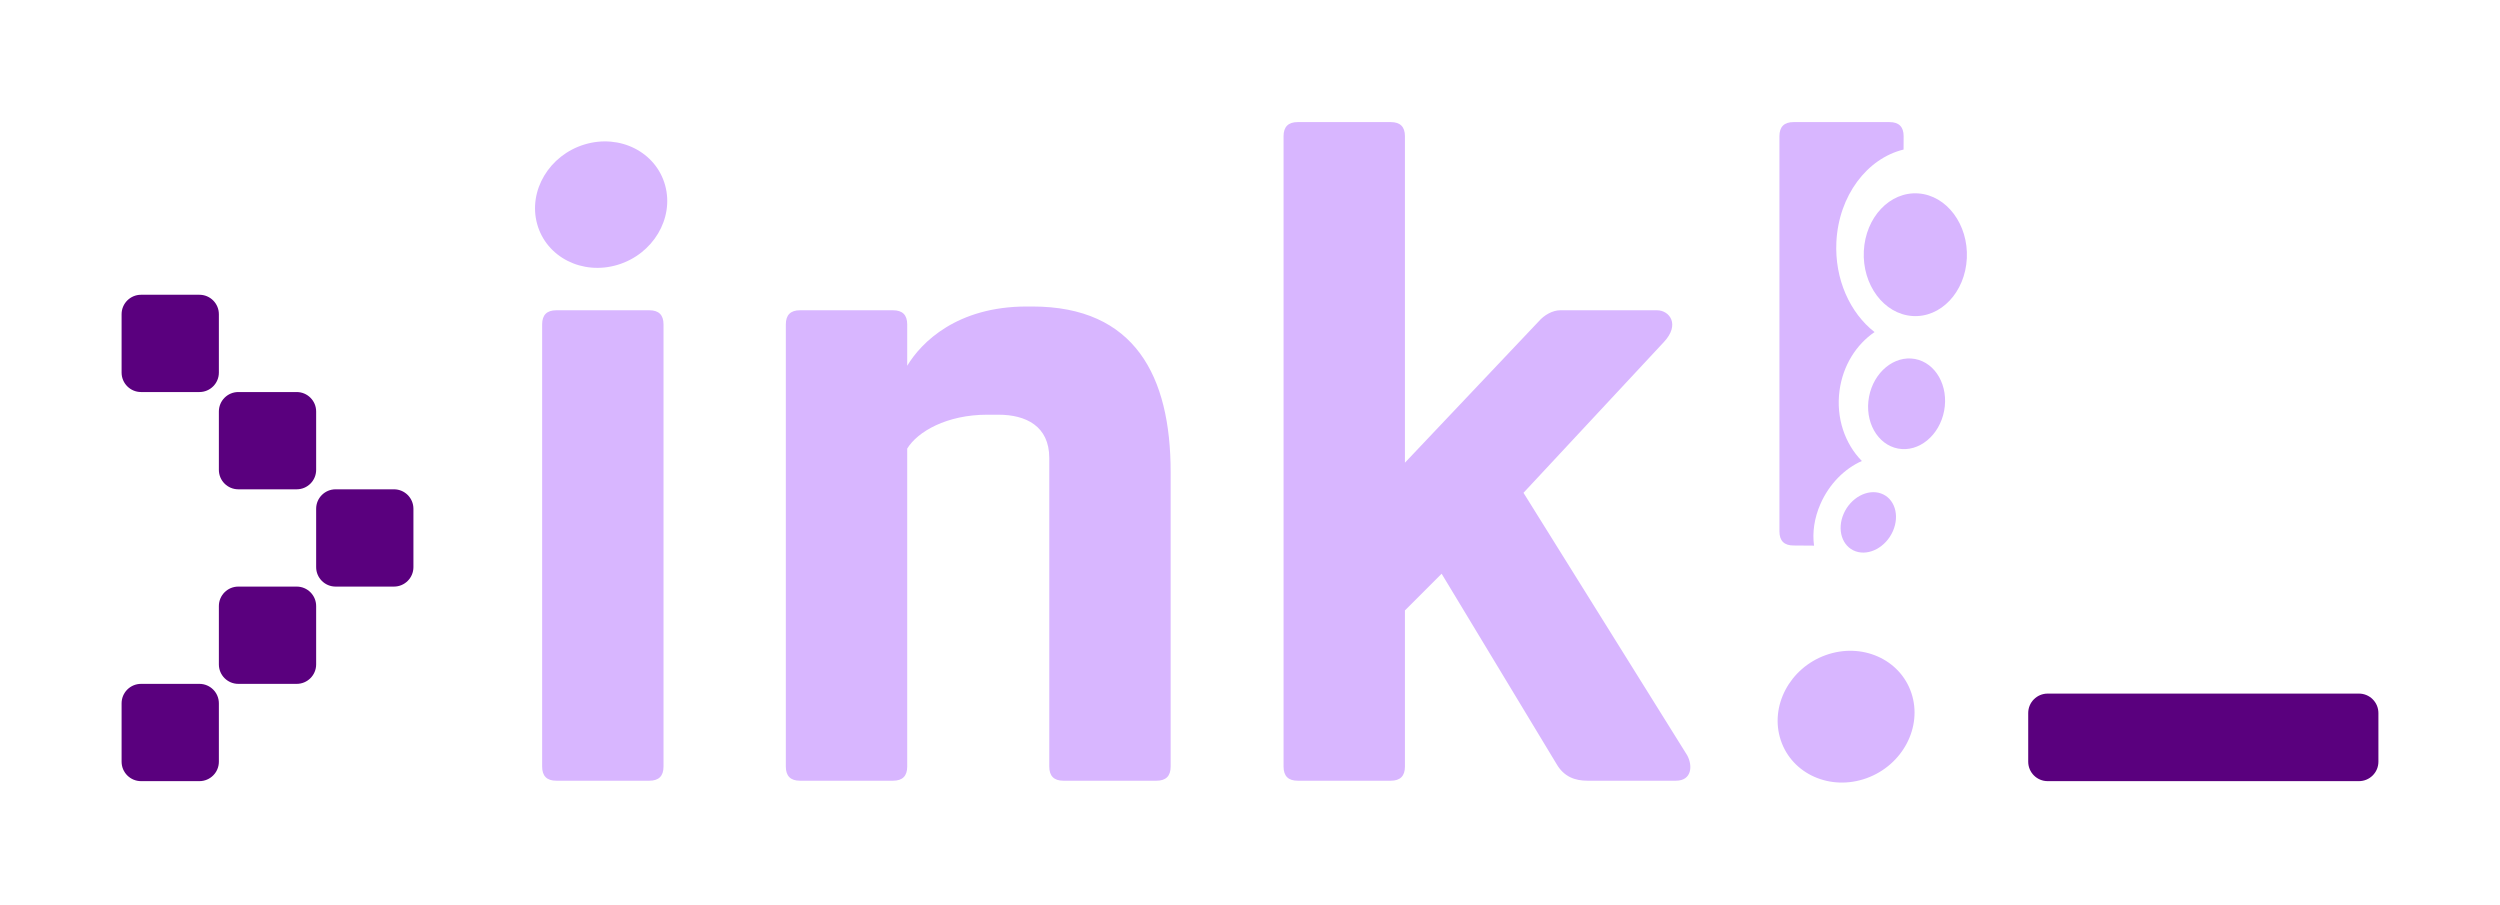
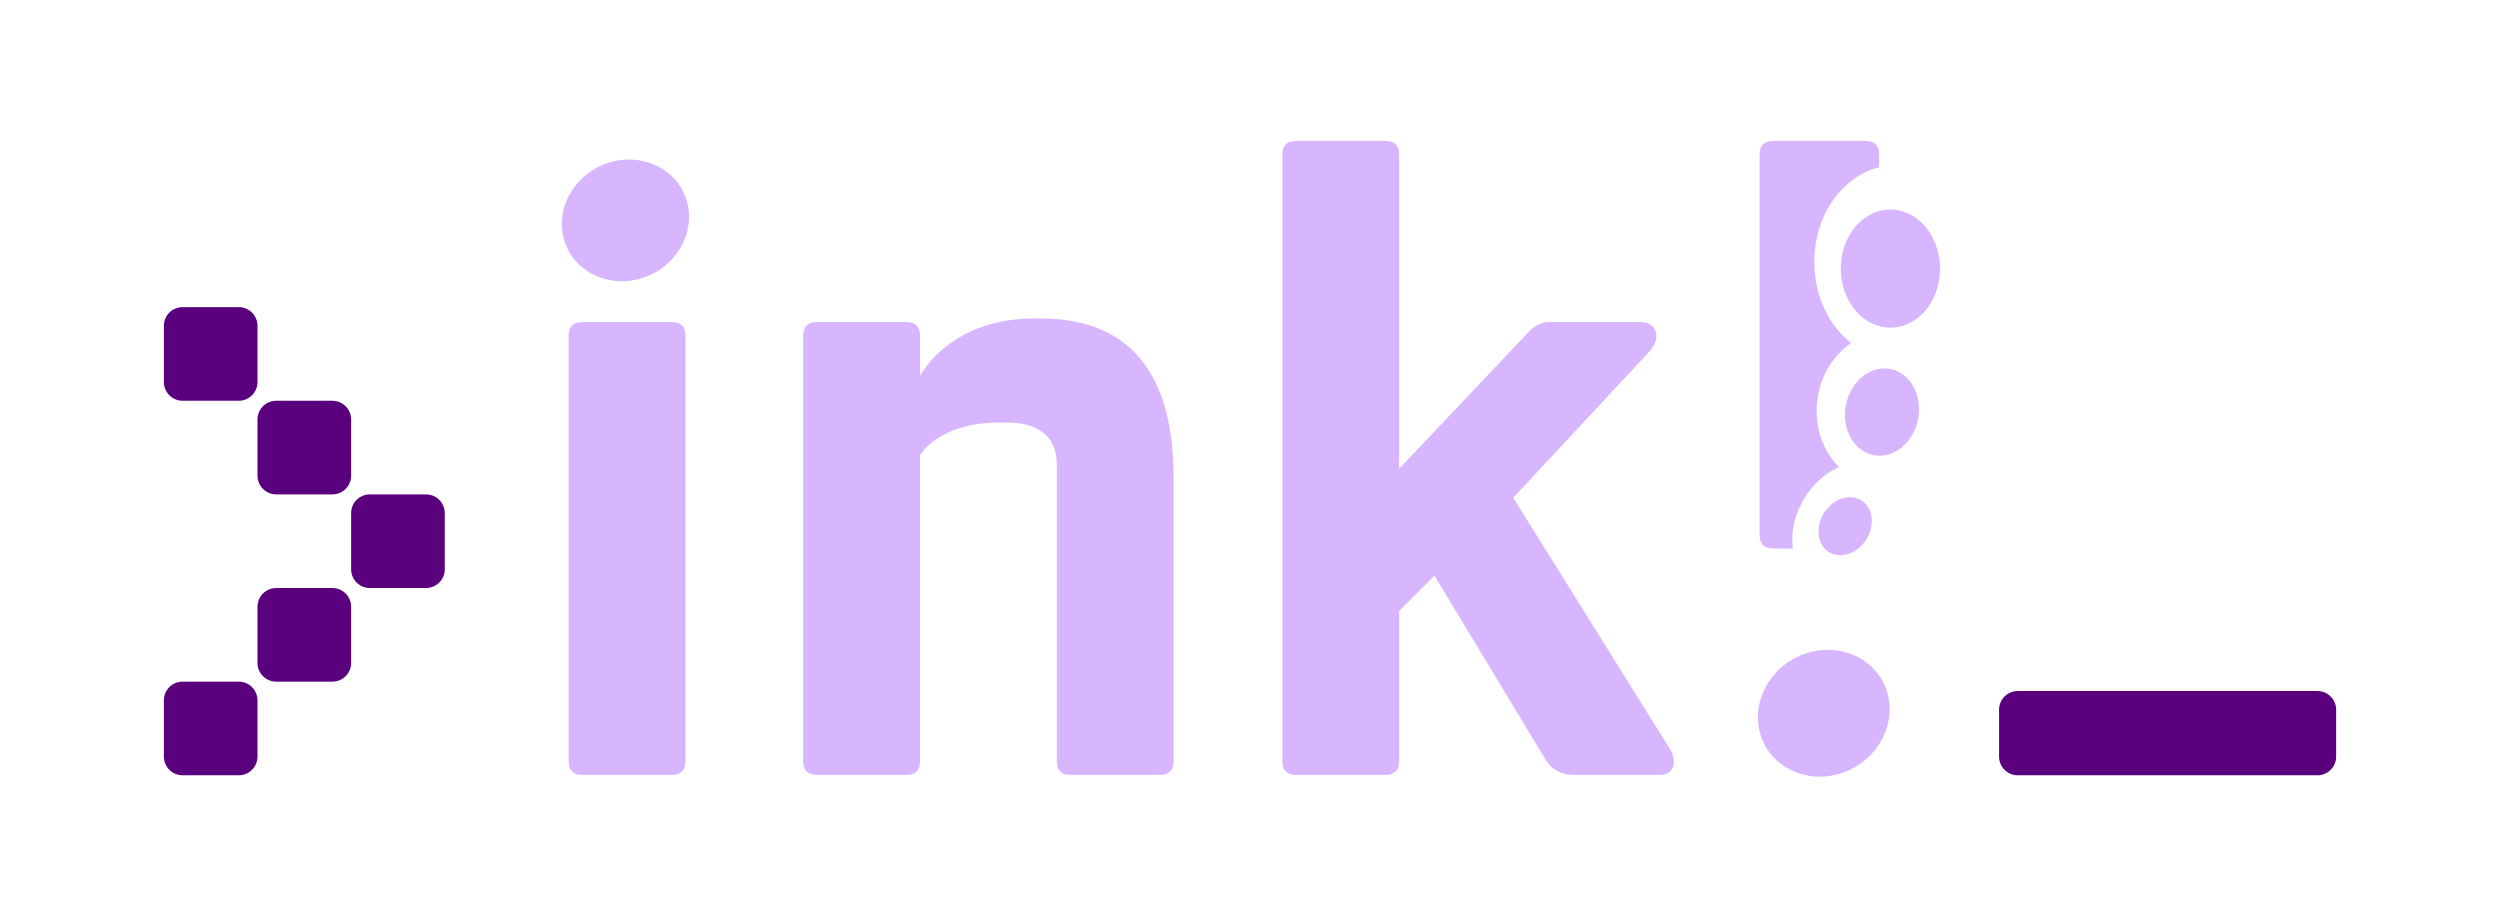
- <svg xmlns="http://www.w3.org/2000/svg" width="1028" height="372" viewBox="0 0 1028 372" fill="none" version="1.1" id="svg20">
+ <svg xmlns="http://www.w3.org/2000/svg" width="1068" height="392" viewBox="0 0 1068 392" fill="none" version="1.1" id="svg20">
  <defs id="defs24" />
-   <g id="g59" transform="translate(-126,-133.7942)">
+   <g id="g59" transform="translate(-106,-123.7942)">
    <path fill-rule="evenodd" clip-rule="evenodd" d="m 876.672,403.202 c -14.819,5.364 -23.068,21.05 -18.409,35.007 4.659,13.958 20.473,20.935 35.292,15.572 14.819,-5.364 23.068,-21.05 18.409,-35.007 -4.659,-13.957 -20.473,-20.935 -35.292,-15.572 z M 393.035,261.378 c 3.869,0 5.803,1.935 5.803,5.804 v 181.839 c 0,3.868 -1.934,5.803 -5.803,5.803 h -38.303 c -3.869,0 -5.803,-1.935 -5.803,-5.803 V 267.182 c 0,-3.869 1.934,-5.804 5.803,-5.804 z m 157.464,-1.547 c 42.172,0 56.873,28.63 56.873,68.093 v 121.097 c 0,3.868 -1.934,5.803 -5.803,5.803 h -38.302 c -3.869,0 -5.804,-1.935 -5.804,-5.803 V 322.12 c 0,-13.154 -9.672,-17.797 -20.892,-17.797 h -4.642 c -16.637,0 -28.63,6.964 -32.886,13.928 v 130.77 c 0,3.868 -1.935,5.803 -5.804,5.803 h -38.302 c -3.869,0 -5.803,-1.935 -5.803,-5.803 V 267.182 c 0,-3.869 1.934,-5.804 5.803,-5.804 h 38.302 c 3.869,0 5.804,1.935 5.804,5.804 v 17.023 c 5.803,-9.672 20.505,-24.374 49.135,-24.374 z M 697.905,184 c 3.869,0 5.803,1.935 5.803,5.803 v 134.252 l 54.939,-58.034 c 2.321,-2.708 5.803,-4.643 8.899,-4.643 h 39.849 c 5.03,0 9.672,5.804 2.708,13.155 l -57.646,61.902 67.319,107.943 c 2.321,4.256 1.934,10.446 -4.643,10.446 h -36.368 c -5.029,0 -9.672,-1.548 -12.767,-6.964 l -47.201,-78.152 -15.089,15.089 v 64.224 c 0,3.868 -1.934,5.803 -5.803,5.803 h -38.302 c -3.869,0 -5.804,-1.935 -5.804,-5.803 V 189.803 c 0,-3.868 1.935,-5.803 5.804,-5.803 z m -331.528,9.192 c -14.524,4.391 -23.263,19.045 -19.505,32.704 3.759,13.658 18.601,21.182 33.125,16.791 14.523,-4.391 23.263,-19.046 19.504,-32.704 -3.758,-13.658 -18.601,-21.182 -33.124,-16.791 z" fill="#d8b6ff" id="path2" />
    <path fill-rule="evenodd" clip-rule="evenodd" d="m 871.936,358.164 -8.431,-0.063 c -3.869,0 -5.803,-1.934 -5.803,-5.803 V 189.803 c 0,-3.868 1.934,-5.803 5.803,-5.803 h 39.463 c 3.869,0 5.804,1.935 5.804,5.803 l -0.024,5.484 c -15.008,3.656 -26.694,18.949 -27.629,38.018 -0.751,15.316 5.624,29.19 15.701,37.04 -7.507,5.108 -13.025,13.734 -14.408,24.065 -1.506,11.248 2.24,21.904 9.186,28.949 -7.011,3.078 -13.397,9.368 -17.031,17.662 -2.569,5.864 -3.371,11.836 -2.631,17.143 z" fill="#d8b6ff" id="path4" />
    <path fill-rule="evenodd" clip-rule="evenodd" d="m 884.126,345.023 c -2.877,6.566 -0.676,13.499 4.911,15.473 5.587,1.974 12.458,-1.755 15.335,-8.321 2.877,-6.567 0.676,-13.5 -4.911,-15.473 -5.587,-1.974 -12.458,1.755 -15.335,8.321 z m 10.419,-48.072 c -1.92,10.165 3.44,19.709 11.964,21.298 8.523,1.59 17.002,-5.374 18.923,-15.539 1.921,-10.166 -3.44,-19.71 -11.963,-21.299 -8.524,-1.589 -17.003,5.374 -18.924,15.54 z m -2.141,-59.916 c -0.682,13.91 8.254,25.874 19.942,26.7 11.688,0.827 21.731,-9.795 22.413,-23.705 0.682,-13.91 -8.254,-25.874 -19.942,-26.7 -11.688,-0.826 -21.731,9.796 -22.413,23.705 z" fill="#d8b6ff" id="path6" />
    <rect width="144" height="36" rx="8" transform="matrix(1,0,0,-1,960,455)" fill="#5a007e" id="rect8" x="0" y="0" />
    <path d="m 176,263 c 0,-4.418 3.582,-8 8,-8 h 24 c 4.418,0 8,3.582 8,8 v 24 c 0,4.418 -3.582,8 -8,8 h -24 c -4.418,0 -8,-3.582 -8,-8 z" fill="#5a007e" id="path10" />
    <path d="m 176,447 c 0,4.418 3.582,8 8,8 h 24 c 4.418,0 8,-3.582 8,-8 v -24 c 0,-4.418 -3.582,-8 -8,-8 h -24 c -4.418,0 -8,3.582 -8,8 z" fill="#5a007e" id="path12" />
    <path d="m 216,303 c 0,-4.418 3.582,-8 8,-8 h 24 c 4.418,0 8,3.582 8,8 v 24 c 0,4.418 -3.582,8 -8,8 h -24 c -4.418,0 -8,-3.582 -8,-8 z" fill="#5a007e" id="path14" />
    <path d="m 216,407 c 0,4.418 3.582,8 8,8 h 24 c 4.418,0 8,-3.582 8,-8 v -24 c 0,-4.418 -3.582,-8 -8,-8 h -24 c -4.418,0 -8,3.582 -8,8 z" fill="#5a007e" id="path16" />
    <path d="m 256,343 c 0,-4.418 3.582,-8 8,-8 h 24 c 4.418,0 8,3.582 8,8 v 24 c 0,4.418 -3.582,8 -8,8 h -24 c -4.418,0 -8,-3.582 -8,-8 z" fill="#5a007e" id="path18" />
  </g>
</svg>
